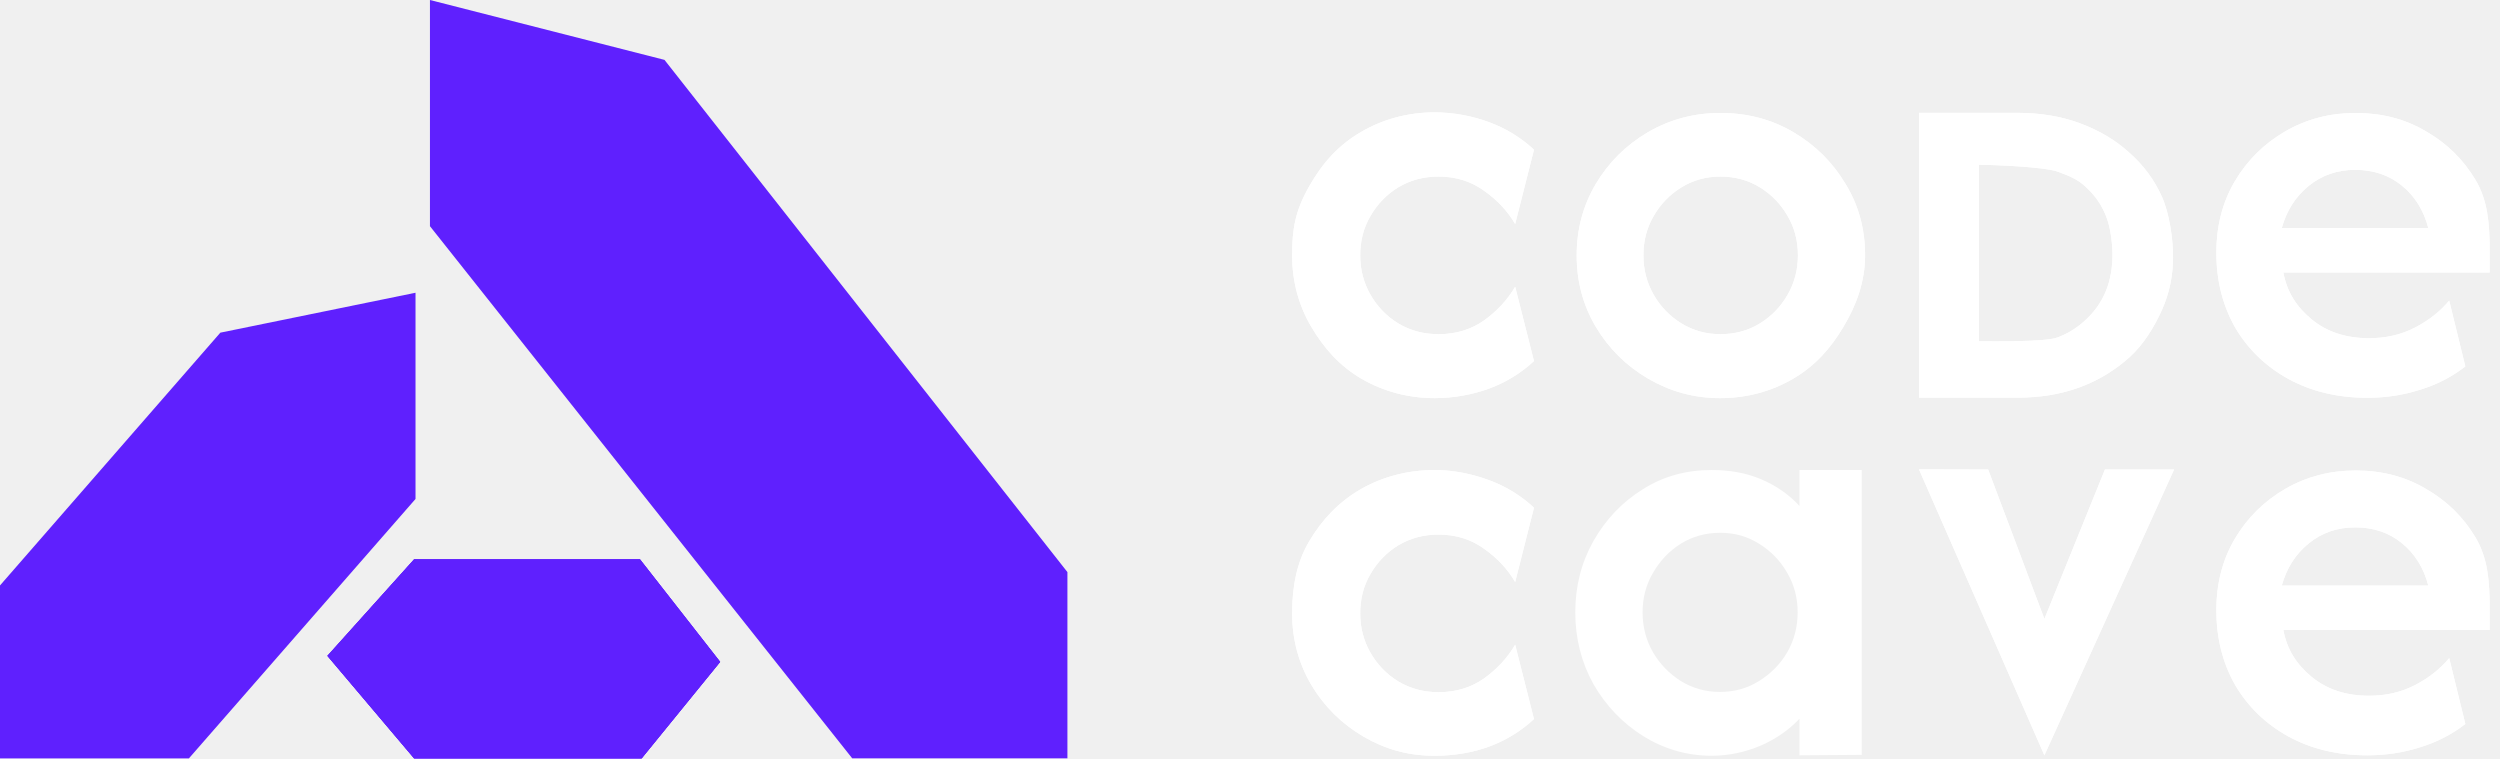
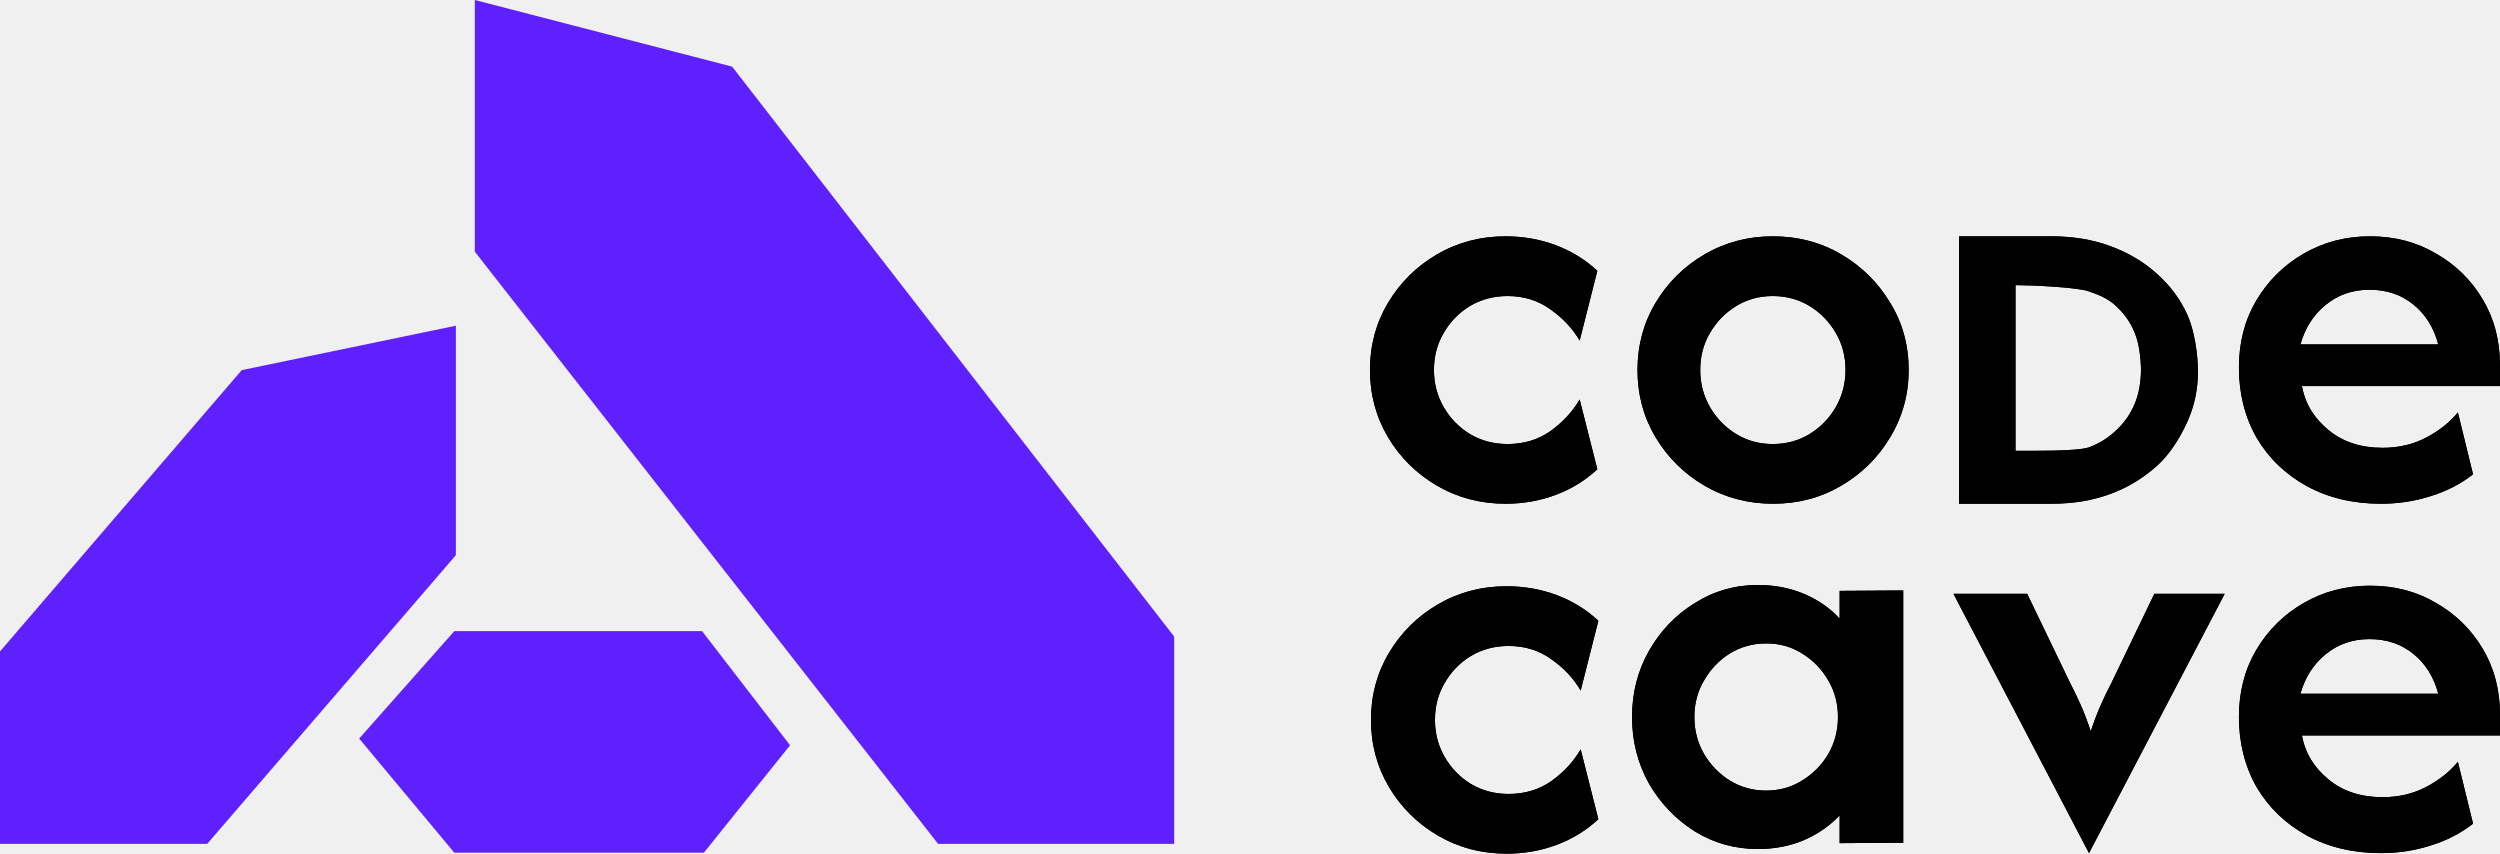
- <svg xmlns="http://www.w3.org/2000/svg" width="178" height="54" viewBox="0 0 178 54" fill="none">
-   <path d="M102.156 28.346C100.264 28.346 98.496 27.872 96.923 26.958C95.371 26.044 94.285 24.814 93.371 23.284C92.457 21.732 92 20.032 92 18.183C92 16.312 92.208 15.033 93.229 13.241C94.22 11.501 95.384 10.281 96.923 9.387C98.496 8.473 100.264 8 102.156 8C103.495 8 104.872 8.267 106.062 8.713C107.253 9.159 108.305 9.808 109.219 10.658L107.88 15.951C107.348 15.037 106.615 14.25 105.679 13.591C104.744 12.911 103.66 12.571 102.427 12.571C101.364 12.571 100.408 12.826 99.557 13.336C98.728 13.846 98.069 14.527 97.58 15.377C97.091 16.206 96.847 17.141 96.847 18.183C96.847 19.203 97.091 20.138 97.58 20.988C98.069 21.839 98.728 22.519 99.557 23.029C100.408 23.539 101.364 23.794 102.427 23.794C103.66 23.794 104.744 23.465 105.679 22.806C106.615 22.126 107.348 21.328 107.88 20.415L109.219 25.707C108.305 26.558 107.253 27.206 106.062 27.652C104.872 28.099 103.495 28.346 102.156 28.346Z" fill="white" />
-   <path d="M122.472 28.346C120.58 28.346 118.903 27.865 117.33 26.951C115.778 26.037 114.545 24.814 113.631 23.284C112.717 21.754 112.26 20.053 112.26 18.183C112.26 16.312 112.717 14.612 113.631 13.081C114.545 11.551 115.778 10.329 117.33 9.415C118.903 8.501 120.625 8.043 122.495 8.043C124.409 8.043 126.141 8.501 127.693 9.415C129.245 10.329 130.478 11.551 131.392 13.081C132.327 14.59 132.795 16.291 132.795 18.183C132.795 20.032 132.181 21.732 131.245 23.284C130.331 24.814 129.245 26.037 127.693 26.951C126.141 27.865 124.364 28.346 122.472 28.346ZM122.495 23.794C123.537 23.794 124.472 23.539 125.301 23.029C126.131 22.519 126.79 21.839 127.278 20.988C127.767 20.138 128.012 19.203 128.012 18.183C128.012 17.141 127.767 16.206 127.278 15.377C126.79 14.527 126.131 13.846 125.301 13.336C124.472 12.826 123.537 12.571 122.495 12.571C121.475 12.571 120.55 12.826 119.721 13.336C118.892 13.846 118.233 14.527 117.744 15.377C117.255 16.206 117.011 17.141 117.011 18.183C117.011 19.203 117.255 20.138 117.744 20.988C118.233 21.839 118.892 22.519 119.721 23.029C120.55 23.539 121.475 23.794 122.495 23.794Z" fill="white" />
-   <path d="M168.549 28.322C166.444 28.322 164.574 27.875 162.937 26.983C161.321 26.09 160.056 24.868 159.142 23.316C158.249 21.743 157.803 19.968 157.803 17.991C157.803 16.099 158.239 14.41 159.11 12.922C160.003 11.413 161.204 10.222 162.713 9.351C164.223 8.479 165.892 8.043 167.72 8.043C169.59 8.043 171.259 8.479 172.726 9.351C174.214 10.201 175.394 11.359 176.265 12.826C177.137 14.293 177.265 15.961 177.265 17.832V19.4H165.679C165.147 19.4 164.662 19.4 163.966 19.4C163.271 19.4 163.271 19.4 162.575 19.4C162.83 20.782 163.511 21.849 164.595 22.742C165.679 23.635 167.039 24.081 168.676 24.081C169.888 24.081 170.983 23.826 171.961 23.316C172.938 22.806 173.746 22.168 174.384 21.403L175.532 26.09C174.575 26.834 173.502 27.386 172.311 27.748C171.121 28.13 169.867 28.322 168.549 28.322ZM162.462 16.238C163.595 16.238 164.564 16.238 165.627 16.238H169.741C170.315 16.238 170.967 16.238 171.461 16.238C171.989 16.238 172.445 16.238 172.896 16.238C172.578 15.005 171.939 13.953 171.004 13.209C170.09 12.465 168.985 12.093 167.688 12.093C166.412 12.093 165.307 12.475 164.372 13.241C163.436 14.006 162.803 15.005 162.462 16.238Z" fill="white" />
-   <path d="M168.549 28.322C166.444 28.322 164.574 27.875 162.937 26.983C161.321 26.09 160.056 24.868 159.142 23.316C158.249 21.743 157.803 19.968 157.803 17.991C157.803 16.099 158.239 14.41 159.11 12.922C160.003 11.413 161.204 10.222 162.713 9.351C164.223 8.479 165.892 8.043 167.72 8.043C169.59 8.043 171.259 8.479 172.726 9.351C174.214 10.201 175.394 11.359 176.265 12.826C177.137 14.293 177.265 15.961 177.265 17.832V19.4H165.679C165.147 19.4 164.662 19.4 163.966 19.4C163.271 19.4 163.271 19.4 162.575 19.4C162.83 20.782 163.511 21.849 164.595 22.742C165.679 23.635 167.039 24.081 168.676 24.081C169.888 24.081 170.983 23.826 171.961 23.316C172.938 22.806 173.746 22.168 174.384 21.403L175.532 26.09C174.575 26.834 173.502 27.386 172.311 27.748C171.121 28.13 169.867 28.322 168.549 28.322ZM162.462 16.238C163.595 16.238 164.564 16.238 165.627 16.238H169.741C170.315 16.238 170.967 16.238 171.461 16.238C171.989 16.238 172.445 16.238 172.896 16.238C172.578 15.005 171.939 13.953 171.004 13.209C170.09 12.465 168.985 12.093 167.688 12.093C166.412 12.093 165.307 12.475 164.372 13.241C163.436 14.006 162.803 15.005 162.462 16.238Z" fill="white" />
-   <path d="M136.632 28.313V8.035H143.639C145.287 8.035 146.783 8.287 148.126 8.792C149.485 9.297 150.653 9.997 151.63 10.891C152.622 11.772 153.385 12.803 153.919 13.986C154.453 15.169 154.721 16.962 154.721 18.304C154.721 19.646 154.453 20.908 153.919 22.091C153.385 23.274 152.622 24.531 151.63 25.426C150.653 26.306 149.485 27.05 148.126 27.555C146.783 28.06 145.287 28.313 143.639 28.313H136.632ZM140.907 24.298C142.067 24.298 145.587 24.352 146.472 24.035C147.358 23.703 147.966 23.282 148.561 22.719C149.172 22.142 149.63 21.478 149.935 20.728C150.256 19.977 150.409 19.039 150.409 18.174C150.409 17.308 150.256 16.1 149.935 15.35C149.63 14.585 149.172 13.921 148.561 13.359C147.966 12.781 147.358 12.526 146.472 12.209C145.587 11.891 142.067 11.734 140.907 11.734V24.298Z" fill="white" />
-   <path d="M102.156 28.346C100.264 28.346 98.496 27.872 96.923 26.958C95.371 26.044 94.285 24.814 93.371 23.284C92.457 21.732 92 20.032 92 18.183C92 16.312 92.208 15.033 93.229 13.241C94.22 11.501 95.384 10.281 96.923 9.387C98.496 8.473 100.264 8 102.156 8C103.495 8 104.872 8.267 106.062 8.713C107.253 9.159 108.305 9.808 109.219 10.658L107.88 15.951C107.348 15.037 106.615 14.25 105.679 13.591C104.744 12.911 103.66 12.571 102.427 12.571C101.364 12.571 100.408 12.826 99.557 13.336C98.728 13.846 98.069 14.527 97.58 15.377C97.091 16.206 96.847 17.141 96.847 18.183C96.847 19.203 97.091 20.138 97.58 20.988C98.069 21.839 98.728 22.519 99.557 23.029C100.408 23.539 101.364 23.794 102.427 23.794C103.66 23.794 104.744 23.465 105.679 22.806C106.615 22.126 107.348 21.328 107.88 20.415L109.219 25.707C108.305 26.558 107.253 27.206 106.062 27.652C104.872 28.099 103.495 28.346 102.156 28.346Z" fill="white" />
-   <path d="M122.472 28.346C120.58 28.346 118.903 27.865 117.33 26.951C115.778 26.037 114.545 24.814 113.631 23.284C112.717 21.754 112.26 20.053 112.26 18.183C112.26 16.312 112.717 14.612 113.631 13.081C114.545 11.551 115.778 10.329 117.33 9.415C118.903 8.501 120.625 8.043 122.495 8.043C124.409 8.043 126.141 8.501 127.693 9.415C129.245 10.329 130.478 11.551 131.392 13.081C132.327 14.59 132.795 16.291 132.795 18.183C132.795 20.032 132.181 21.732 131.245 23.284C130.331 24.814 129.245 26.037 127.693 26.951C126.141 27.865 124.364 28.346 122.472 28.346ZM122.495 23.794C123.537 23.794 124.472 23.539 125.301 23.029C126.131 22.519 126.79 21.839 127.278 20.988C127.767 20.138 128.012 19.203 128.012 18.183C128.012 17.141 127.767 16.206 127.278 15.377C126.79 14.527 126.131 13.846 125.301 13.336C124.472 12.826 123.537 12.571 122.495 12.571C121.475 12.571 120.55 12.826 119.721 13.336C118.892 13.846 118.233 14.527 117.744 15.377C117.255 16.206 117.011 17.141 117.011 18.183C117.011 19.203 117.255 20.138 117.744 20.988C118.233 21.839 118.892 22.519 119.721 23.029C120.55 23.539 121.475 23.794 122.495 23.794Z" fill="white" />
-   <path d="M136.632 28.313V8.035H143.639C145.287 8.035 146.783 8.287 148.126 8.792C149.485 9.297 150.653 9.997 151.63 10.891C152.622 11.772 153.385 12.803 153.919 13.986C154.453 15.169 154.721 16.962 154.721 18.304C154.721 19.646 154.453 20.908 153.919 22.091C153.385 23.274 152.622 24.531 151.63 25.426C150.653 26.306 149.485 27.05 148.126 27.555C146.783 28.06 145.287 28.313 143.639 28.313H136.632ZM140.907 24.298C142.067 24.298 145.587 24.352 146.472 24.035C147.358 23.703 147.966 23.282 148.561 22.719C149.172 22.142 149.63 21.478 149.935 20.728C150.256 19.977 150.409 19.039 150.409 18.174C150.409 17.308 150.256 16.1 149.935 15.35C149.63 14.585 149.172 13.921 148.561 13.359C147.966 12.781 147.358 12.526 146.472 12.209C145.587 11.891 142.067 11.734 140.907 11.734V24.298Z" fill="white" />
-   <path d="M102.156 53.81C100.264 53.81 98.643 53.355 97.07 52.441C95.518 51.526 94.285 50.304 93.371 48.774C92.457 47.222 92 45.522 92 43.672C92 41.802 92.315 40.047 93.229 38.516C94.143 36.986 95.295 35.766 96.847 34.852C98.42 33.938 100.264 33.465 102.156 33.465C103.495 33.465 104.872 33.757 106.062 34.203C107.253 34.649 108.305 35.298 109.219 36.148L107.88 41.441C107.348 40.526 106.615 39.74 105.679 39.081C104.744 38.401 103.66 38.061 102.427 38.061C101.364 38.061 100.408 38.316 99.557 38.826C98.728 39.336 98.069 40.016 97.58 40.867C97.091 41.696 96.847 42.631 96.847 43.672C96.847 44.693 97.091 45.628 97.58 46.478C98.069 47.328 98.728 48.009 99.557 48.519C100.408 49.029 101.364 49.284 102.427 49.284C103.66 49.284 104.744 48.955 105.679 48.296C106.615 47.615 107.348 46.818 107.88 45.904L109.219 51.197C108.305 52.047 107.253 52.696 106.062 53.142C104.872 53.588 103.495 53.81 102.156 53.81Z" fill="white" />
-   <path d="M102.156 53.81C100.264 53.81 98.643 53.355 97.07 52.441C95.518 51.526 94.285 50.304 93.371 48.774C92.457 47.222 92 45.522 92 43.672C92 41.802 92.315 40.047 93.229 38.516C94.143 36.986 95.295 35.766 96.847 34.852C98.42 33.938 100.264 33.465 102.156 33.465C103.495 33.465 104.872 33.757 106.062 34.203C107.253 34.649 108.305 35.298 109.219 36.148L107.88 41.441C107.348 40.526 106.615 39.74 105.679 39.081C104.744 38.401 103.66 38.061 102.427 38.061C101.364 38.061 100.408 38.316 99.557 38.826C98.728 39.336 98.069 40.016 97.58 40.867C97.091 41.696 96.847 42.631 96.847 43.672C96.847 44.693 97.091 45.628 97.58 46.478C98.069 47.328 98.728 48.009 99.557 48.519C100.408 49.029 101.364 49.284 102.427 49.284C103.66 49.284 104.744 48.955 105.679 48.296C106.615 47.615 107.348 46.818 107.88 45.904L109.219 51.197C108.305 52.047 107.253 52.696 106.062 53.142C104.872 53.588 103.495 53.81 102.156 53.81Z" fill="white" />
-   <path d="M121.857 53.81C120.087 53.81 118.452 53.312 116.984 52.405C115.517 51.477 114.34 50.247 113.455 48.714C112.592 47.16 112.16 45.455 112.16 43.599C112.16 41.743 112.592 40.049 113.455 38.516C114.34 36.962 115.517 35.732 116.984 34.826C118.452 33.898 120.087 33.465 121.857 33.465C123.13 33.465 124.291 33.66 125.37 34.113C126.449 34.567 127.367 35.203 128.122 36.023V33.466H132.557V53.746L128.122 53.778V51.175C127.367 51.974 126.449 52.61 125.37 53.085C124.291 53.538 123.13 53.81 121.857 53.81ZM122.456 49.265C123.492 49.265 124.42 49.006 125.241 48.488C126.082 47.97 126.752 47.29 127.248 46.448C127.745 45.585 127.993 44.635 127.993 43.599C127.993 42.563 127.745 41.624 127.248 40.783C126.752 39.919 126.082 39.229 125.241 38.711C124.42 38.193 123.503 37.934 122.489 37.934C121.452 37.934 120.514 38.193 119.672 38.711C118.851 39.229 118.193 39.919 117.697 40.783C117.2 41.624 116.952 42.563 116.952 43.599C116.952 44.635 117.2 45.585 117.697 46.448C118.193 47.29 118.851 47.97 119.672 48.488C120.514 49.006 121.442 49.265 122.456 49.265Z" fill="white" />
-   <path d="M168.549 53.778C166.444 53.778 164.574 53.332 162.937 52.439C161.321 51.546 160.056 50.324 159.142 48.772C158.249 47.199 157.803 45.425 157.803 43.448C157.803 41.556 158.239 39.866 159.11 38.378C160.003 36.869 161.204 35.679 162.713 34.807C164.223 33.936 165.892 33.5 167.72 33.5C169.59 33.5 171.259 33.936 172.726 34.807C174.214 35.657 175.394 36.816 176.265 38.282C177.137 39.749 177.265 41.418 177.265 43.288V44.856H165.679C165.147 44.856 164.662 44.856 163.966 44.856C163.271 44.856 163.271 44.856 162.575 44.856C162.83 46.238 163.511 47.306 164.595 48.198C165.679 49.091 167.039 49.538 168.676 49.538C169.888 49.538 170.983 49.282 171.961 48.772C172.938 48.262 173.746 47.624 174.384 46.859L175.532 51.546C174.575 52.29 173.502 52.843 172.311 53.204C171.121 53.587 169.867 53.778 168.549 53.778ZM162.462 41.694C163.595 41.694 164.564 41.694 165.627 41.694H169.741C170.315 41.694 170.967 41.694 171.461 41.694C171.989 41.694 172.445 41.694 172.896 41.694C172.578 40.461 171.939 39.409 171.004 38.665C170.09 37.921 168.985 37.549 167.688 37.549C166.412 37.549 165.307 37.932 164.372 38.697C163.436 39.462 162.803 40.461 162.462 41.694Z" fill="white" />
-   <path d="M168.549 53.778C166.444 53.778 164.574 53.332 162.937 52.439C161.321 51.546 160.056 50.324 159.142 48.772C158.249 47.199 157.803 45.425 157.803 43.448C157.803 41.556 158.239 39.866 159.11 38.378C160.003 36.869 161.204 35.679 162.713 34.807C164.223 33.936 165.892 33.5 167.72 33.5C169.59 33.5 171.259 33.936 172.726 34.807C174.214 35.657 175.394 36.816 176.265 38.282C177.137 39.749 177.265 41.418 177.265 43.288V44.856H165.679C165.147 44.856 164.662 44.856 163.966 44.856C163.271 44.856 163.271 44.856 162.575 44.856C162.83 46.238 163.511 47.306 164.595 48.198C165.679 49.091 167.039 49.538 168.676 49.538C169.888 49.538 170.983 49.282 171.961 48.772C172.938 48.262 173.746 47.624 174.384 46.859L175.532 51.546C174.575 52.29 173.502 52.843 172.311 53.204C171.121 53.587 169.867 53.778 168.549 53.778ZM162.462 41.694C163.595 41.694 164.564 41.694 165.627 41.694H169.741C170.315 41.694 170.967 41.694 171.461 41.694C171.989 41.694 172.445 41.694 172.896 41.694C172.578 40.461 171.939 39.409 171.004 38.665C170.09 37.921 168.985 37.549 167.688 37.549C166.412 37.549 165.307 37.932 164.372 38.697C163.436 39.462 162.803 40.461 162.462 41.694Z" fill="white" />
-   <path d="M145.561 53.778L136.632 33.419L141.557 33.432L145.561 44.067L149.871 33.432H154.794L145.561 53.778Z" fill="white" />
-   <path d="M145.561 53.778L136.632 33.419L141.557 33.432L145.561 44.067L149.871 33.432H154.794L145.561 53.778Z" fill="white" />
-   <path d="M60.679 53.995H76V40.733L47.311 4.263L30.612 0V16.104L60.679 53.995Z" fill="#5F20FE" />
-   <path d="M45.682 54L51.275 47.126L45.564 39.823H29.486L23.31 46.697L29.486 54H45.682Z" fill="#5F20FE" />
-   <path d="M13.448 53.999H0V41.684L15.689 23.685L29.585 20.843V35.526L13.448 53.999Z" fill="#5F20FE" />
-   <path d="M45.682 54L51.275 47.126L45.564 39.823H29.486L23.31 46.697L29.486 54H45.682Z" fill="#5F20FE" />
-   <path d="M45.682 54L51.275 47.126L45.564 39.823H29.486L23.31 46.697L29.486 54H45.682Z" fill="#5F20FE" />
+ <svg xmlns="http://www.w3.org/2000/svg" width="615" height="210" viewBox="0 0 615 210" fill="none">
+   <path d="M370.363 123.919C364.217 123.919 358.589 122.437 353.478 119.472C348.437 116.507 344.432 112.542 341.462 107.577C338.493 102.544 337.008 97.027 337.008 91.028C337.008 84.961 338.493 79.444 341.462 74.48C344.432 69.515 348.437 65.55 353.478 62.585C358.589 59.62 364.217 58.138 370.363 58.138C374.714 58.138 378.823 58.862 382.69 60.31C386.557 61.758 389.976 63.861 392.945 66.619L388.595 83.788C386.868 80.823 384.486 78.272 381.447 76.135C378.409 73.928 374.887 72.825 370.881 72.825C367.428 72.825 364.321 73.652 361.558 75.307C358.865 76.962 356.724 79.169 355.136 81.927C353.547 84.616 352.753 87.65 352.753 91.028C352.753 94.338 353.547 97.372 355.136 100.13C356.724 102.888 358.865 105.095 361.558 106.75C364.321 108.405 367.428 109.232 370.881 109.232C374.887 109.232 378.409 108.163 381.447 106.026C384.486 103.819 386.868 101.234 388.595 98.269L392.945 115.438C389.976 118.196 386.557 120.299 382.69 121.747C378.823 123.195 374.714 123.919 370.363 123.919Z" fill="black" />
+   <path d="M436.179 123.919C430.033 123.919 424.405 122.437 419.294 119.472C414.253 116.507 410.248 112.542 407.278 107.577C404.309 102.613 402.824 97.096 402.824 91.028C402.824 84.961 404.309 79.444 407.278 74.48C410.248 69.515 414.253 65.55 419.294 62.585C424.405 59.62 429.998 58.138 436.076 58.138C442.291 58.138 447.919 59.62 452.96 62.585C458.002 65.55 462.007 69.515 464.977 74.48C468.015 79.375 469.534 84.892 469.534 91.028C469.534 97.027 468.015 102.544 464.977 107.577C462.007 112.542 458.002 116.507 452.96 119.472C447.919 122.437 442.325 123.919 436.179 123.919ZM436.076 109.232C439.459 109.232 442.498 108.405 445.191 106.75C447.885 105.095 450.025 102.888 451.614 100.13C453.202 97.372 453.996 94.338 453.996 91.028C453.996 87.65 453.202 84.616 451.614 81.927C450.025 79.169 447.885 76.962 445.191 75.307C442.498 73.652 439.459 72.825 436.076 72.825C432.761 72.825 429.757 73.652 427.063 75.307C424.37 76.962 422.229 79.169 420.641 81.927C419.053 84.616 418.258 87.65 418.258 91.028C418.258 94.338 419.053 97.372 420.641 100.13C422.229 102.888 424.37 105.095 427.063 106.75C429.757 108.405 432.761 109.232 436.076 109.232Z" fill="black" />
+   <path d="M585.685 123.919C578.848 123.919 572.771 122.471 567.453 119.575C562.205 116.679 558.096 112.714 555.126 107.681C552.226 102.578 550.776 96.821 550.776 90.408C550.776 84.271 552.191 78.789 555.023 73.963C557.923 69.067 561.825 65.206 566.728 62.379C571.631 59.551 577.052 58.138 582.991 58.138C589.069 58.138 594.49 59.551 599.255 62.379C604.089 65.137 607.922 68.895 610.753 73.652C613.584 78.41 615 83.823 615 89.891V94.978H576.362C574.635 94.978 573.058 94.978 570.798 94.978C568.538 94.978 568.538 94.978 566.278 94.978C567.107 99.46 569.318 102.923 572.84 105.819C576.362 108.715 580.782 110.163 586.099 110.163C590.035 110.163 593.592 109.336 596.769 107.681C599.945 106.026 602.569 103.957 604.641 101.475L608.37 116.679C605.263 119.092 601.775 120.885 597.908 122.057C594.041 123.299 589.966 123.919 585.685 123.919ZM565.912 84.719C569.593 84.719 572.741 84.719 576.194 84.719H589.557C591.421 84.719 593.54 84.719 595.145 84.719C596.86 84.719 598.344 84.719 599.809 84.719C598.773 80.72 596.699 77.307 593.661 74.894C590.691 72.48 587.1 71.273 582.888 71.273C578.744 71.273 575.153 72.515 572.115 74.997C569.076 77.479 567.017 80.72 565.912 84.719Z" fill="black" />
+   <path d="M370.613 210C364.467 210 358.839 208.518 353.729 205.553C348.687 202.588 344.682 198.623 341.712 193.658C338.743 188.625 337.258 183.108 337.258 177.109C337.258 171.042 338.743 165.525 341.712 160.561C344.682 155.596 348.687 151.631 353.729 148.666C358.839 145.701 364.467 144.219 370.613 144.219C374.964 144.219 379.073 144.943 382.94 146.391C386.808 147.839 390.226 149.942 393.195 152.7L388.845 169.869C387.118 166.904 384.736 164.353 381.697 162.216C378.659 160.009 375.137 158.906 371.131 158.906C367.678 158.906 364.571 159.733 361.808 161.388C359.115 163.043 356.974 165.25 355.386 168.008C353.798 170.697 353.003 173.731 353.003 177.109C353.003 180.419 353.798 183.453 355.386 186.211C356.974 188.969 359.115 191.176 361.808 192.831C364.571 194.486 367.678 195.313 371.131 195.313C375.137 195.313 378.659 194.244 381.697 192.107C384.736 189.9 387.118 187.314 388.845 184.35L393.195 201.519C390.226 204.277 386.808 206.38 382.94 207.828C379.073 209.276 374.964 210 370.613 210Z" fill="black" />
+   <path d="M432.456 208.86C426.793 208.86 421.614 207.412 416.918 204.516C412.222 201.551 408.458 197.62 405.626 192.725C402.864 187.76 401.483 182.313 401.483 176.383C401.483 170.453 402.864 165.04 405.626 160.145C408.458 155.18 412.222 151.25 416.918 148.354C421.614 145.389 426.793 143.906 432.456 143.906C436.53 143.906 440.294 144.63 443.747 146.078C447.2 147.526 450.135 149.56 452.552 152.18V145.354L468.194 145.251V207.308L452.552 207.412V200.585C450.135 203.137 447.2 205.171 443.747 206.688C440.294 208.136 436.53 208.86 432.456 208.86ZM434.424 194.483C437.739 194.483 440.708 193.656 443.332 192.001C446.026 190.346 448.167 188.174 449.755 185.485C451.343 182.727 452.137 179.693 452.137 176.383C452.137 173.073 451.343 170.074 449.755 167.385C448.167 164.626 446.026 162.42 443.332 160.765C440.708 159.11 437.773 158.283 434.527 158.283C431.213 158.283 428.209 159.11 425.515 160.765C422.891 162.42 420.785 164.626 419.197 167.385C417.608 170.074 416.814 173.073 416.814 176.383C416.814 179.693 417.608 182.727 419.197 185.485C420.785 188.174 422.891 190.346 425.515 192.001C428.209 193.656 431.178 194.483 434.424 194.483Z" fill="black" />
+   <path d="M513.895 209.863L480.558 146.081H498.686L509.148 167.801C510.115 169.663 511.013 171.524 511.841 173.386C512.67 175.248 513.499 177.42 514.327 179.902C515.156 177.42 515.985 175.248 516.813 173.386C517.642 171.524 518.54 169.663 519.507 167.801L529.969 146.081H547.268L513.895 209.863Z" fill="black" />
+   <path d="M585.685 123.919C578.848 123.919 572.771 122.471 567.453 119.575C562.205 116.679 558.096 112.714 555.126 107.681C552.226 102.578 550.776 96.821 550.776 90.408C550.776 84.271 552.191 78.789 555.023 73.963C557.923 69.067 561.825 65.206 566.728 62.379C571.631 59.551 577.052 58.138 582.991 58.138C589.069 58.138 594.49 59.551 599.255 62.379C604.089 65.137 607.922 68.895 610.753 73.652C613.584 78.41 615 83.823 615 89.891V94.978H576.362C574.635 94.978 573.058 94.978 570.798 94.978C568.538 94.978 568.538 94.978 566.278 94.978C567.107 99.46 569.318 102.923 572.84 105.819C576.362 108.715 580.782 110.163 586.099 110.163C590.035 110.163 593.592 109.336 596.769 107.681C599.945 106.026 602.569 103.957 604.641 101.475L608.37 116.679C605.263 119.092 601.775 120.885 597.908 122.057C594.041 123.299 589.966 123.919 585.685 123.919ZM565.912 84.719C569.593 84.719 572.741 84.719 576.194 84.719H589.557C591.421 84.719 593.54 84.719 595.145 84.719C596.86 84.719 598.344 84.719 599.809 84.719C598.773 80.72 596.699 77.307 593.661 74.894C590.691 72.48 587.1 71.273 582.888 71.273C578.744 71.273 575.153 72.515 572.115 74.997C569.076 77.479 567.017 80.72 565.912 84.719Z" fill="black" />
+   <path d="M585.685 209.863C578.848 209.863 572.771 208.415 567.453 205.519C562.205 202.623 558.096 198.658 555.126 193.625C552.226 188.522 550.776 182.765 550.776 176.352C550.776 170.215 552.191 164.733 555.023 159.907C557.923 155.011 561.825 151.15 566.728 148.322C571.631 145.495 577.052 144.082 582.991 144.082C589.068 144.082 594.49 145.495 599.255 148.322C604.089 151.081 607.922 154.839 610.753 159.596C613.584 164.354 615 169.767 615 175.835V180.922H576.362C574.635 180.922 573.058 180.922 570.798 180.922C568.538 180.922 568.538 180.922 566.278 180.922C567.106 185.404 569.318 188.867 572.84 191.763C576.362 194.659 580.781 196.107 586.099 196.107C590.035 196.107 593.592 195.279 596.769 193.625C599.945 191.97 602.569 189.901 604.641 187.419L608.37 202.623C605.263 205.036 601.775 206.829 597.908 208.001C594.041 209.242 589.966 209.863 585.685 209.863ZM565.912 170.663C569.593 170.663 572.741 170.663 576.194 170.663H589.557C591.421 170.663 593.54 170.663 595.145 170.663C596.86 170.663 598.344 170.663 599.809 170.663C598.773 166.664 596.699 163.251 593.661 160.837C590.691 158.424 587.1 157.217 582.888 157.217C578.744 157.217 575.153 158.459 572.115 160.941C569.076 163.423 567.017 166.664 565.912 170.663Z" fill="black" />
+   <path d="M585.685 209.863C578.848 209.863 572.771 208.415 567.453 205.519C562.205 202.623 558.096 198.658 555.126 193.625C552.226 188.522 550.776 182.765 550.776 176.352C550.776 170.215 552.191 164.733 555.023 159.907C557.923 155.011 561.825 151.15 566.728 148.322C571.631 145.495 577.052 144.082 582.991 144.082C589.068 144.082 594.49 145.495 599.255 148.322C604.089 151.081 607.922 154.839 610.753 159.596C613.584 164.354 615 169.767 615 175.835V180.922H576.362C574.635 180.922 573.058 180.922 570.798 180.922C568.538 180.922 568.538 180.922 566.278 180.922C567.106 185.404 569.318 188.867 572.84 191.763C576.362 194.659 580.781 196.107 586.099 196.107C590.035 196.107 593.592 195.279 596.769 193.625C599.945 191.97 602.569 189.901 604.641 187.419L608.37 202.623C605.263 205.036 601.775 206.829 597.908 208.001C594.041 209.242 589.966 209.863 585.685 209.863ZM565.912 170.663C569.593 170.663 572.741 170.663 576.194 170.663H589.557C591.421 170.663 593.54 170.663 595.145 170.663C596.86 170.663 598.344 170.663 599.809 170.663C598.773 166.664 596.699 163.251 593.661 160.837C590.691 158.424 587.1 157.217 582.888 157.217C578.744 157.217 575.153 158.459 572.115 160.941C569.076 163.423 567.017 166.664 565.912 170.663Z" fill="black" />
+   <path d="M481.927 123.919V58.138H504.689C510.044 58.138 514.904 58.957 519.268 60.595C523.681 62.233 527.474 64.503 530.648 67.405C533.871 70.26 536.351 73.607 538.086 77.445C539.822 81.283 540.69 87.098 540.69 91.45C540.69 95.803 539.822 99.899 538.086 103.737C536.351 107.575 533.871 111.652 530.648 114.554C527.474 117.409 523.681 119.824 519.268 121.462C514.904 123.1 510.044 123.919 504.689 123.919H481.927ZM495.814 110.894C499.583 110.894 511.019 111.07 513.895 110.041C516.771 108.964 518.747 107.598 520.681 105.773C522.664 103.9 524.152 101.747 525.144 99.314C526.185 96.88 526.682 93.837 526.682 91.028C526.682 88.22 526.185 84.302 525.144 81.868C524.152 79.387 522.664 77.234 520.681 75.409C518.747 73.537 516.771 72.707 513.895 71.678C511.019 70.648 499.583 70.139 495.814 70.139V110.894Z" fill="black" />
+   <path d="M370.363 123.919C364.217 123.919 358.589 122.437 353.478 119.472C348.437 116.507 344.432 112.542 341.462 107.577C338.493 102.544 337.008 97.027 337.008 91.028C337.008 84.961 338.493 79.444 341.462 74.48C344.432 69.515 348.437 65.55 353.478 62.585C358.589 59.62 364.217 58.138 370.363 58.138C374.714 58.138 378.823 58.862 382.69 60.31C386.557 61.758 389.976 63.861 392.945 66.619L388.595 83.788C386.868 80.823 384.486 78.272 381.447 76.135C378.409 73.928 374.887 72.825 370.881 72.825C367.428 72.825 364.321 73.652 361.558 75.307C358.865 76.962 356.724 79.169 355.136 81.927C353.547 84.616 352.753 87.65 352.753 91.028C352.753 94.338 353.547 97.372 355.136 100.13C356.724 102.888 358.865 105.095 361.558 106.75C364.321 108.405 367.428 109.232 370.881 109.232C374.887 109.232 378.409 108.163 381.447 106.026C384.486 103.819 386.868 101.234 388.595 98.269L392.945 115.438C389.976 118.196 386.557 120.299 382.69 121.747C378.823 123.195 374.714 123.919 370.363 123.919Z" fill="black" />
+   <path d="M436.179 123.919C430.033 123.919 424.405 122.437 419.294 119.472C414.253 116.507 410.248 112.542 407.278 107.577C404.309 102.613 402.824 97.096 402.824 91.028C402.824 84.961 404.309 79.444 407.278 74.48C410.248 69.515 414.253 65.55 419.294 62.585C424.405 59.62 429.998 58.138 436.076 58.138C442.291 58.138 447.919 59.62 452.96 62.585C458.002 65.55 462.007 69.515 464.977 74.48C468.015 79.375 469.534 84.892 469.534 91.028C469.534 97.027 468.015 102.544 464.977 107.577C462.007 112.542 458.002 116.507 452.96 119.472C447.919 122.437 442.325 123.919 436.179 123.919ZM436.076 109.232C439.459 109.232 442.498 108.405 445.191 106.75C447.885 105.095 450.025 102.888 451.614 100.13C453.202 97.372 453.996 94.338 453.996 91.028C453.996 87.65 453.202 84.616 451.614 81.927C450.025 79.169 447.885 76.962 445.191 75.307C442.498 73.652 439.459 72.825 436.076 72.825C432.761 72.825 429.757 73.652 427.063 75.307C424.37 76.962 422.229 79.169 420.641 81.927C419.053 84.616 418.258 87.65 418.258 91.028C418.258 94.338 419.053 97.372 420.641 100.13C422.229 102.888 424.37 105.095 427.063 106.75C429.757 108.405 432.761 109.232 436.076 109.232Z" fill="black" />
+   <path d="M481.927 123.919V58.138H504.689C510.044 58.138 514.904 58.957 519.268 60.595C523.681 62.233 527.474 64.503 530.648 67.405C533.871 70.26 536.351 73.607 538.086 77.445C539.822 81.283 540.69 87.098 540.69 91.45C540.69 95.803 539.822 99.899 538.086 103.737C536.351 107.575 533.871 111.652 530.648 114.554C527.474 117.409 523.681 119.824 519.268 121.462C514.904 123.1 510.044 123.919 504.689 123.919H481.927ZM495.814 110.894C499.583 110.894 511.019 111.07 513.895 110.041C516.771 108.964 518.747 107.598 520.681 105.773C522.664 103.9 524.152 101.747 525.144 99.314C526.185 96.88 526.682 93.837 526.682 91.028C526.682 88.22 526.185 84.302 525.144 81.868C524.152 79.387 522.664 77.234 520.681 75.409C518.747 73.537 516.771 72.707 513.895 71.678C511.019 70.648 499.583 70.139 495.814 70.139V110.894Z" fill="black" />
+   <path d="M370.613 210C364.467 210 358.839 208.518 353.729 205.553C348.687 202.588 344.682 198.623 341.712 193.658C338.743 188.625 337.258 183.108 337.258 177.109C337.258 171.042 338.743 165.525 341.712 160.561C344.682 155.596 348.687 151.631 353.729 148.666C358.839 145.701 364.467 144.219 370.613 144.219C374.964 144.219 379.073 144.943 382.94 146.391C386.808 147.839 390.226 149.942 393.195 152.7L388.845 169.869C387.118 166.904 384.736 164.353 381.697 162.216C378.659 160.009 375.137 158.906 371.131 158.906C367.678 158.906 364.571 159.733 361.808 161.388C359.115 163.043 356.974 165.25 355.386 168.008C353.798 170.697 353.003 173.731 353.003 177.109C353.003 180.419 353.798 183.453 355.386 186.211C356.974 188.969 359.115 191.176 361.808 192.831C364.571 194.486 367.678 195.313 371.131 195.313C375.137 195.313 378.659 194.244 381.697 192.107C384.736 189.9 387.118 187.314 388.845 184.35L393.195 201.519C390.226 204.277 386.808 206.38 382.94 207.828C379.073 209.276 374.964 210 370.613 210Z" fill="black" />
+   <path d="M432.456 208.86C426.793 208.86 421.614 207.412 416.918 204.516C412.222 201.551 408.458 197.62 405.626 192.725C402.864 187.76 401.483 182.313 401.483 176.383C401.483 170.453 402.864 165.04 405.626 160.145C408.458 155.18 412.222 151.25 416.918 148.354C421.614 145.389 426.793 143.906 432.456 143.906C436.53 143.906 440.294 144.63 443.747 146.078C447.2 147.526 450.135 149.56 452.552 152.18V145.354L468.194 145.251V207.308L452.552 207.412V200.585C450.135 203.137 447.2 205.171 443.747 206.688C440.294 208.136 436.53 208.86 432.456 208.86ZM434.424 194.483C437.739 194.483 440.708 193.656 443.332 192.001C446.026 190.346 448.167 188.174 449.755 185.485C451.343 182.727 452.137 179.693 452.137 176.383C452.137 173.073 451.343 170.074 449.755 167.385C448.167 164.626 446.026 162.42 443.332 160.765C440.708 159.11 437.773 158.283 434.527 158.283C431.213 158.283 428.209 159.11 425.515 160.765C422.891 162.42 420.785 164.626 419.197 167.385C417.608 170.074 416.814 173.073 416.814 176.383C416.814 179.693 417.608 182.727 419.197 185.485C420.785 188.174 422.891 190.346 425.515 192.001C428.209 193.656 431.178 194.483 434.424 194.483Z" fill="black" />
+   <path d="M513.895 209.863L480.558 146.081H498.686L509.148 167.801C510.115 169.663 511.013 171.524 511.841 173.386C512.67 175.248 513.499 177.42 514.327 179.902C515.156 177.42 515.985 175.248 516.813 173.386C517.642 171.524 518.54 169.663 519.507 167.801L529.969 146.081H547.268L513.895 209.863Z" fill="black" />
+   <path d="M230.775 207.595H288.848V156.606L180.105 16.389L116.807 0V61.914L230.775 207.595Z" fill="#5F20FE" />
+   <path d="M173.153 209.764L194.353 183.337L172.708 155.259H111.766L88.353 181.685L111.766 209.764H173.153Z" fill="#5F20FE" />
+   <path d="M50.973 207.595H0V160.248L59.469 91.05L112.141 80.124V136.575L50.973 207.595Z" fill="#5F20FE" />
</svg>
